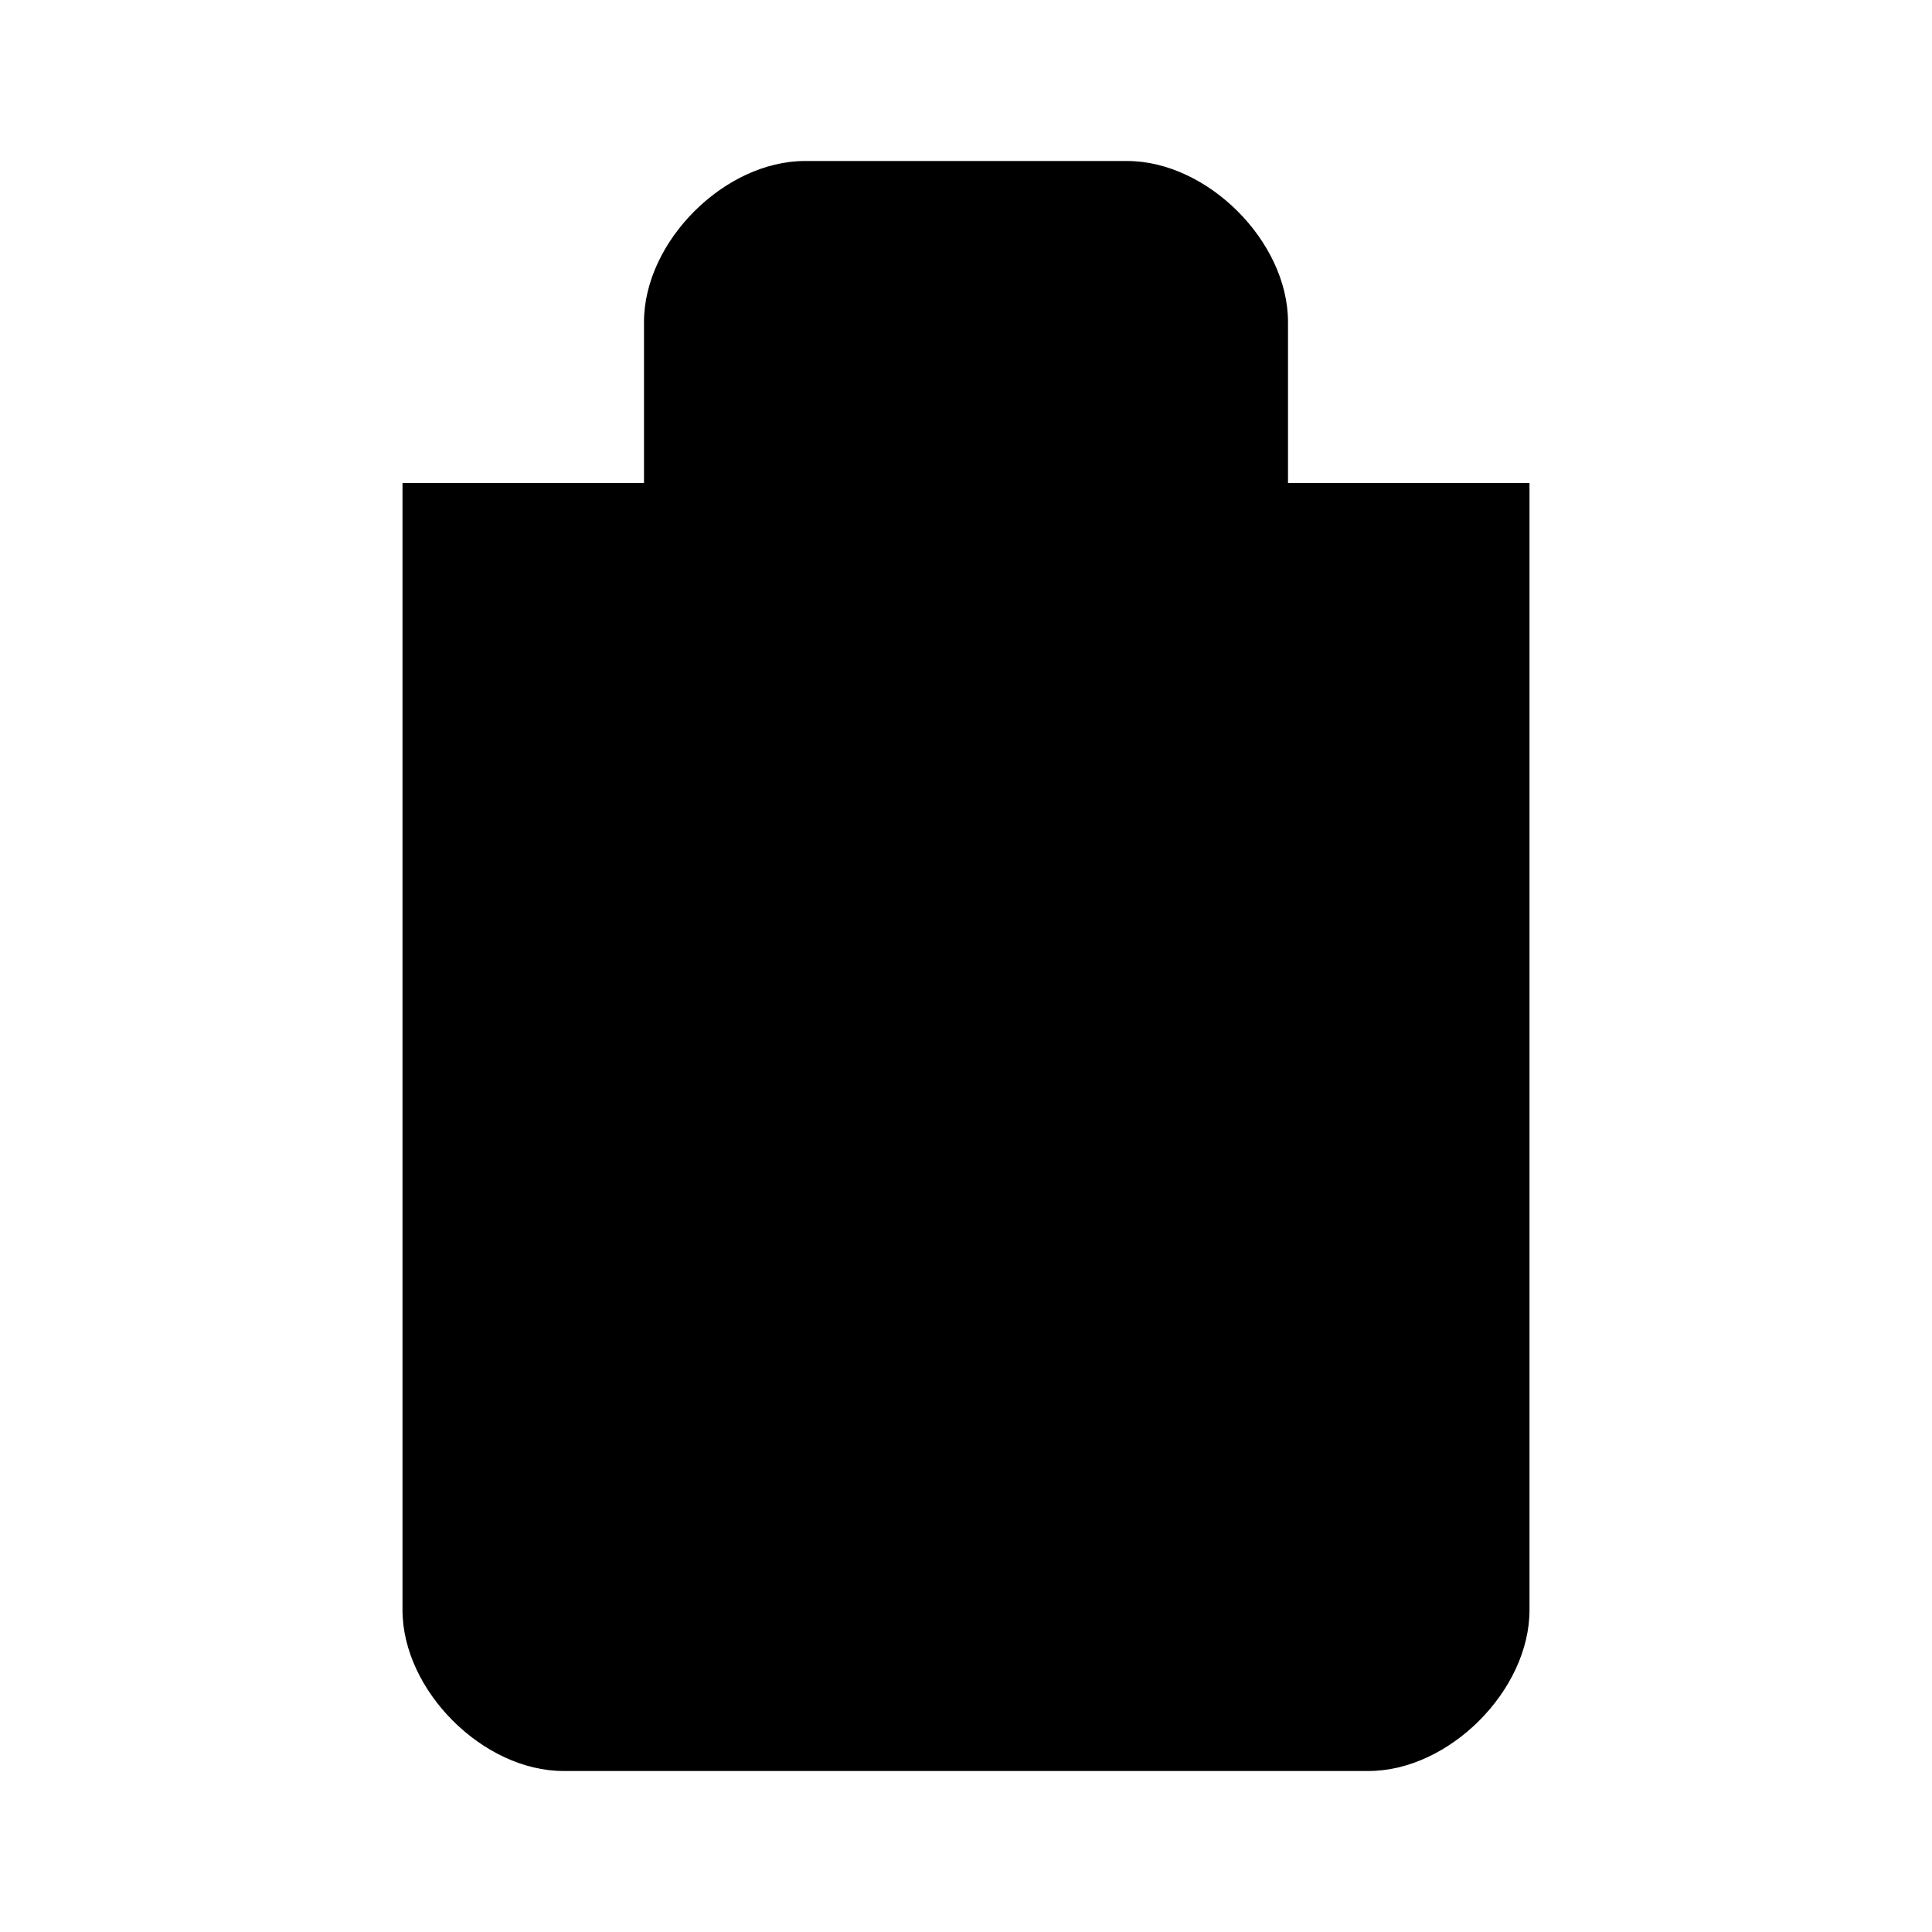
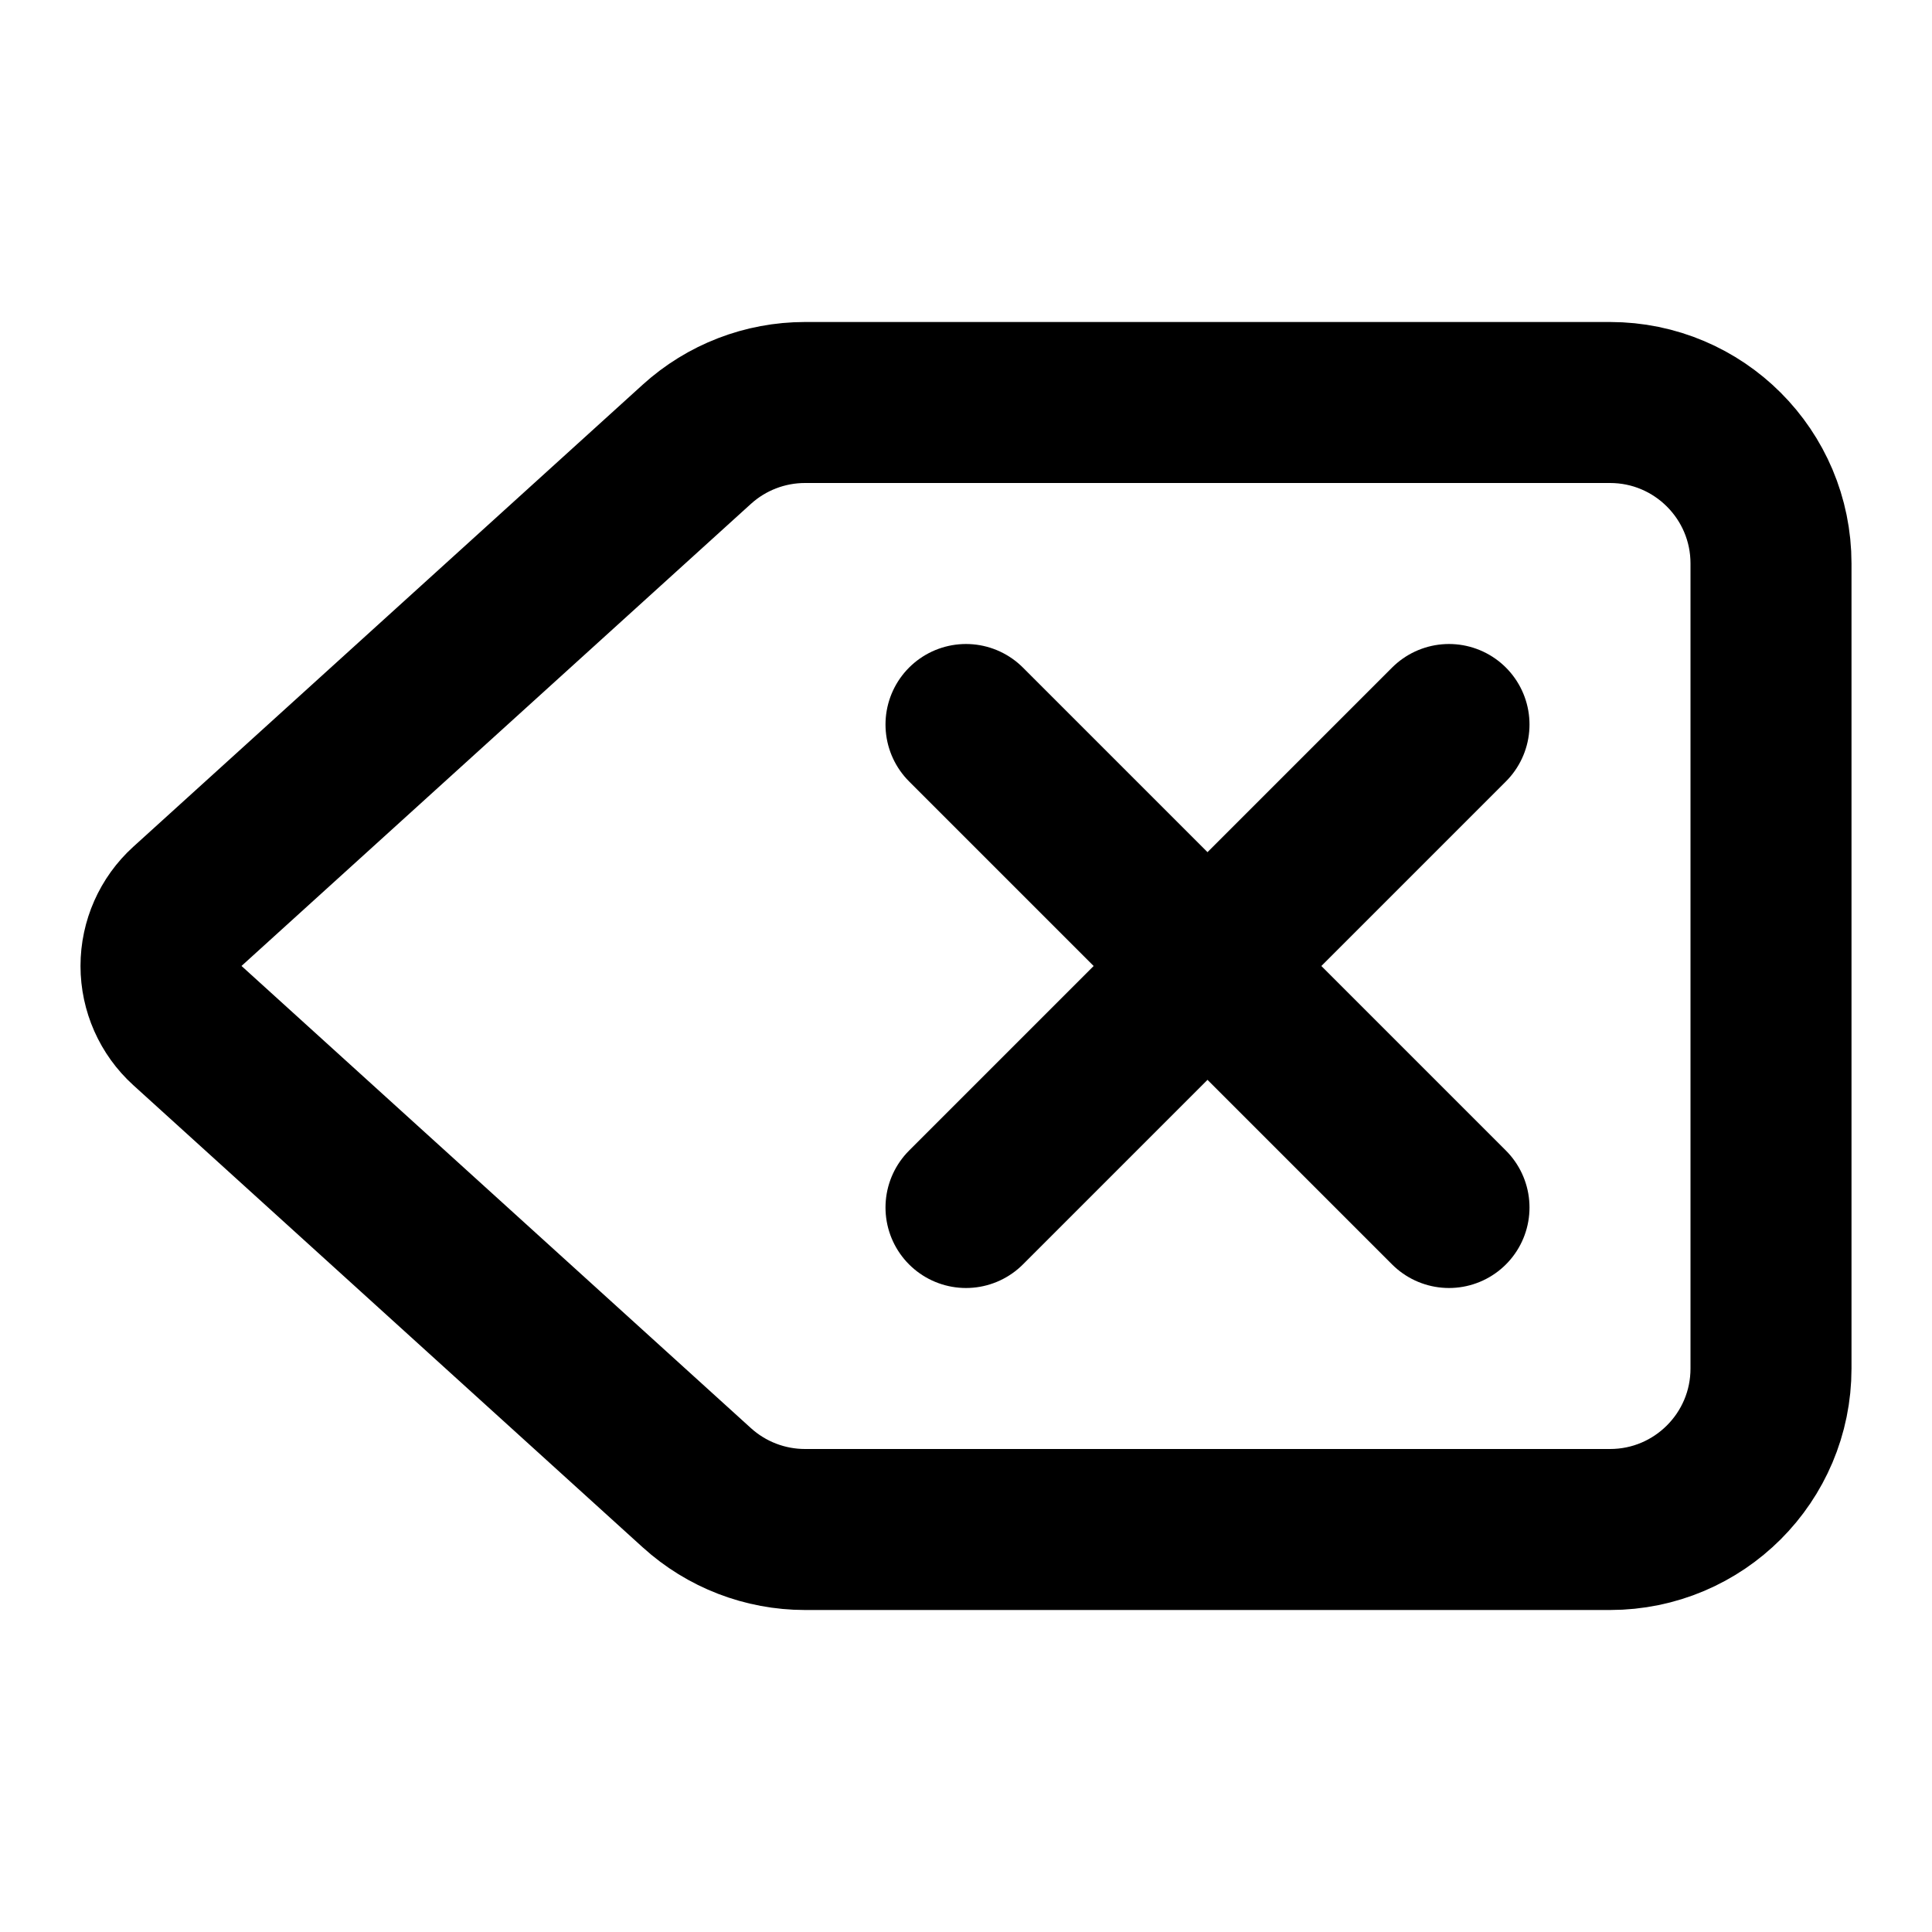
- <svg xmlns="http://www.w3.org/2000/svg" viewBox="0 0 24 24">
-   <path d="M3 6h18" />
-   <path d="M19 6v14c0 1-1 2-2 2H7c-1 0-2-1-2-2V6" />
-   <path d="M8 6V4c0-1 1-2 2-2h4c1 0 2 1 2 2v2" />
-   <line x1="10" x2="10" y1="11" y2="17" />
-   <line x1="14" x2="14" y1="11" y2="17" />
+ <svg xmlns="http://www.w3.org/2000/svg" width="24" height="24" viewBox="0 0 24 24" fill="none" stroke="currentColor" stroke-width="2" stroke-linecap="round" stroke-linejoin="round">
+   <path d="M10 5a2 2 0 0 0-1.344.519l-6.328 5.74a1 1 0 0 0 0 1.481l6.328 5.741A2 2 0 0 0 10 19h10a2 2 0 0 0 2-2V7a2 2 0 0 0-2-2z" />
+   <path d="m12 9 6 6" />
+   <path d="m18 9-6 6" />
</svg>
